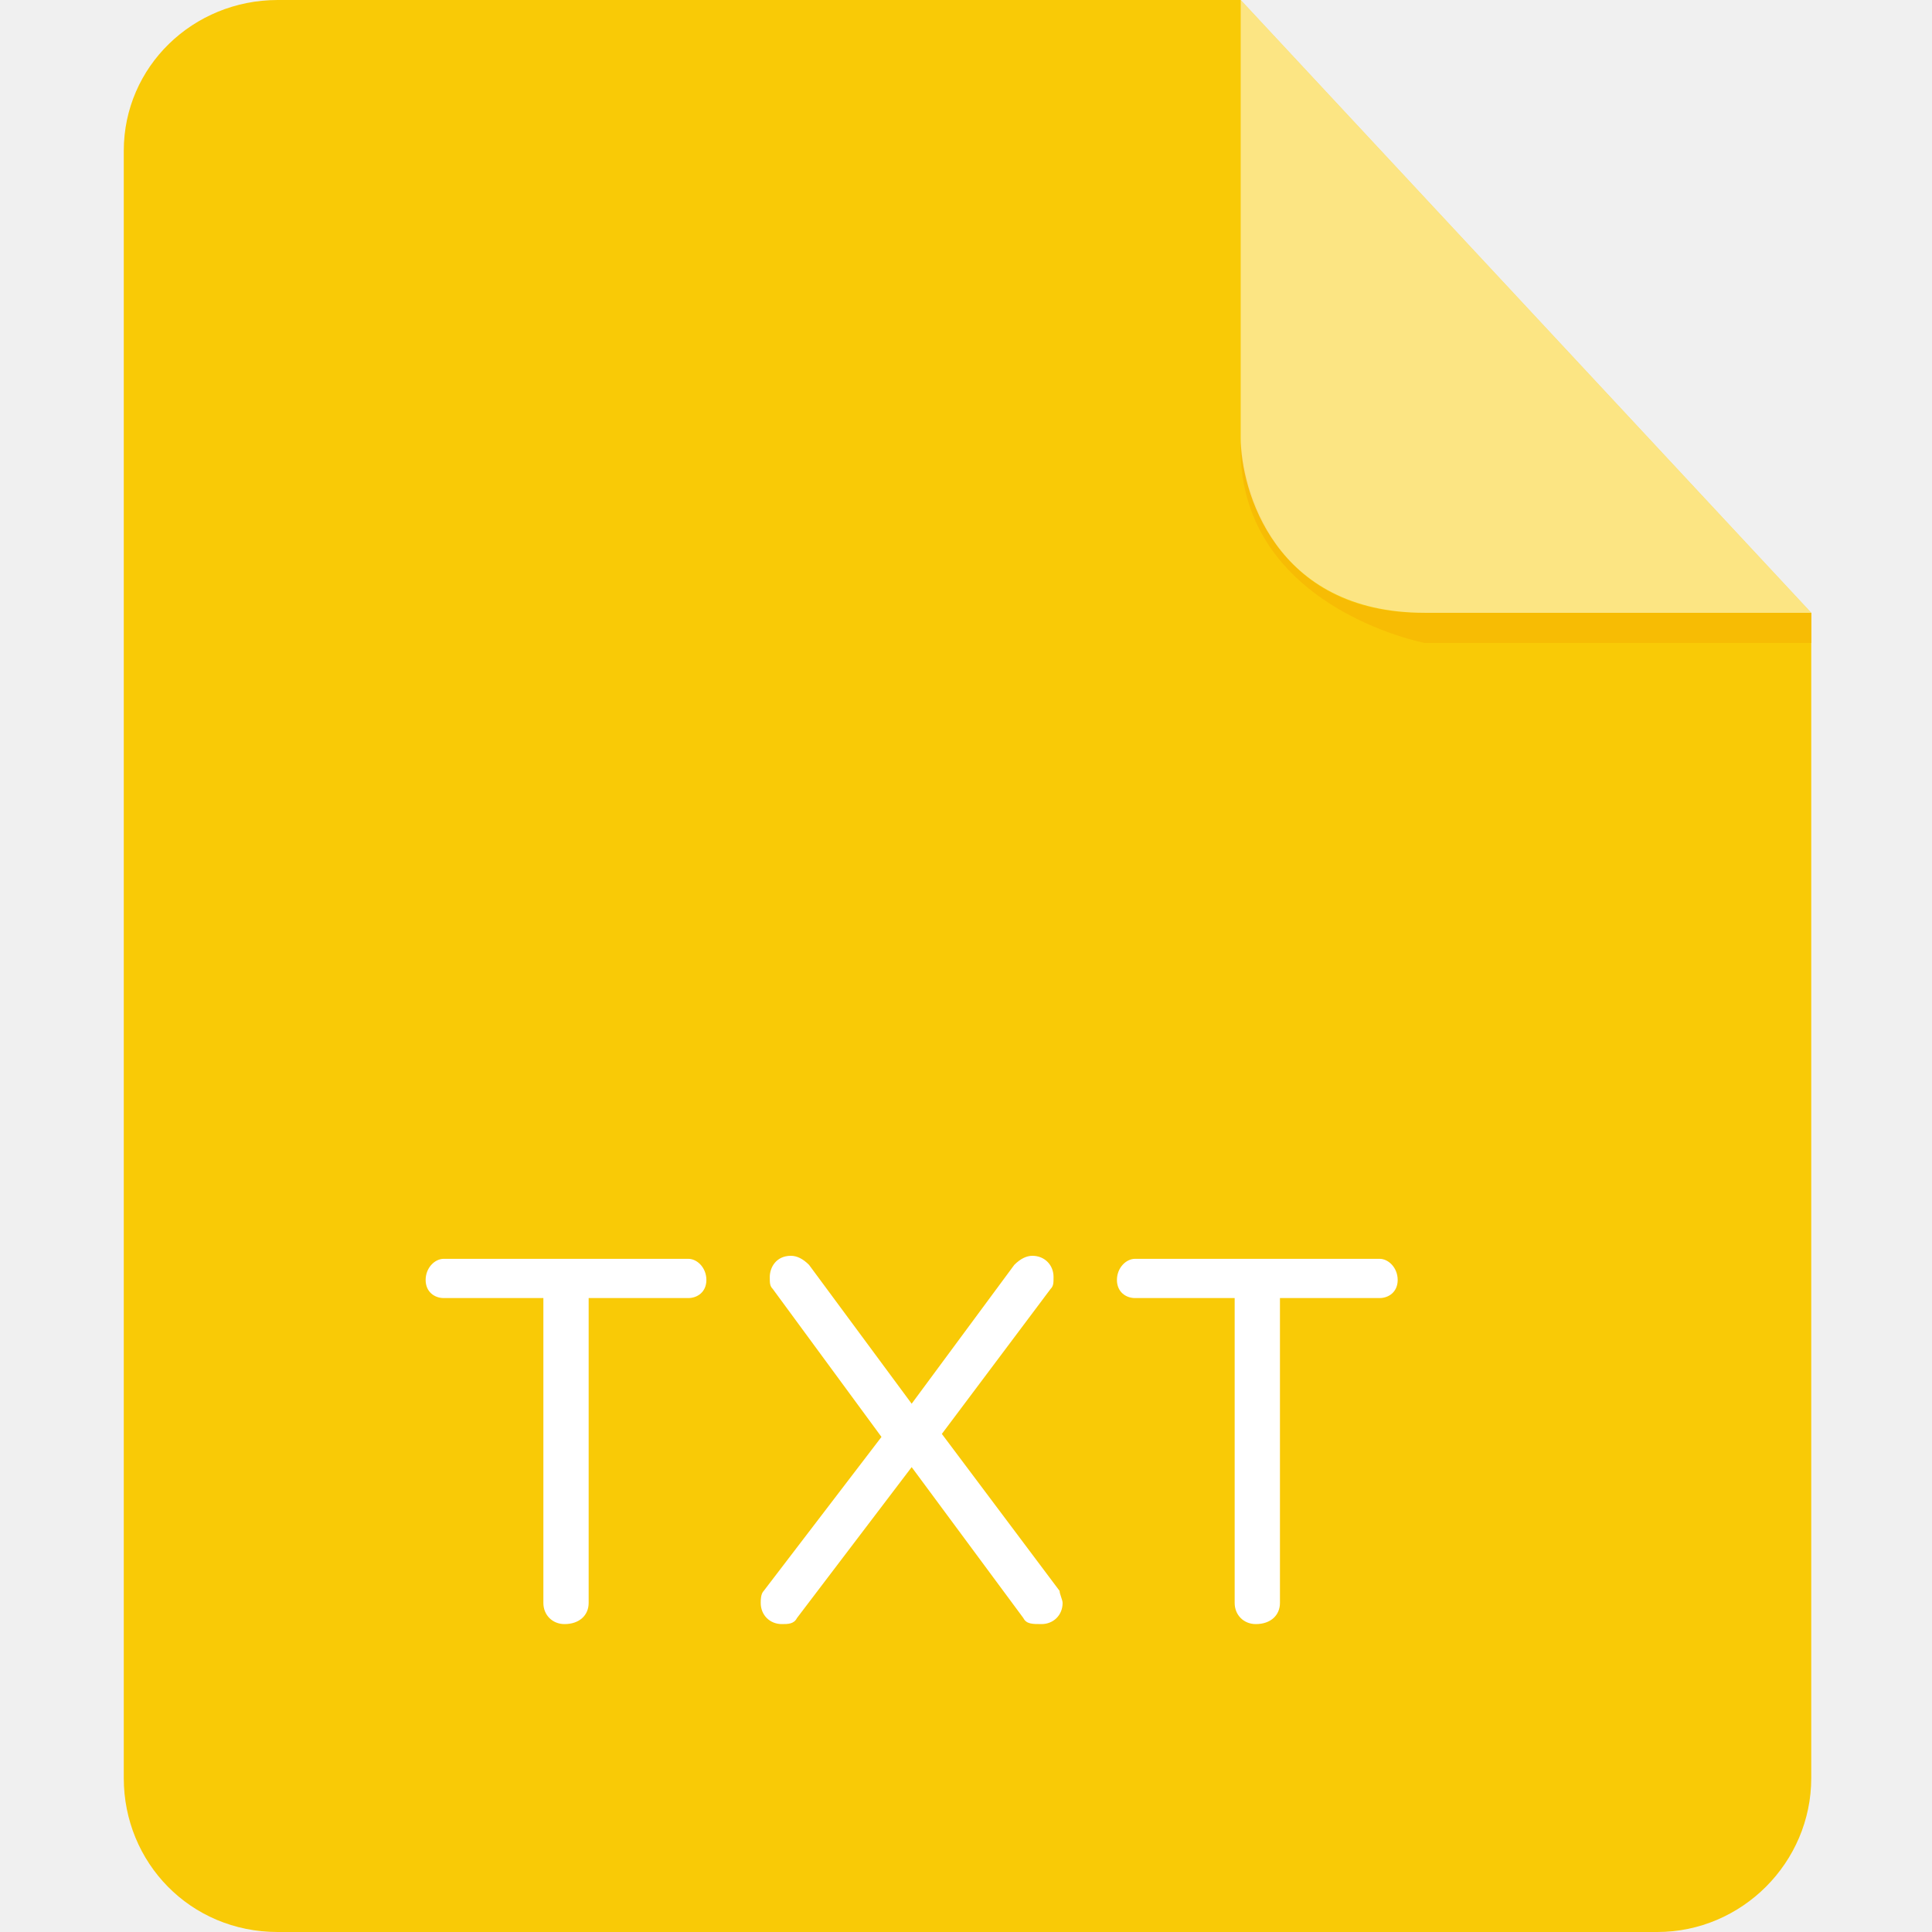
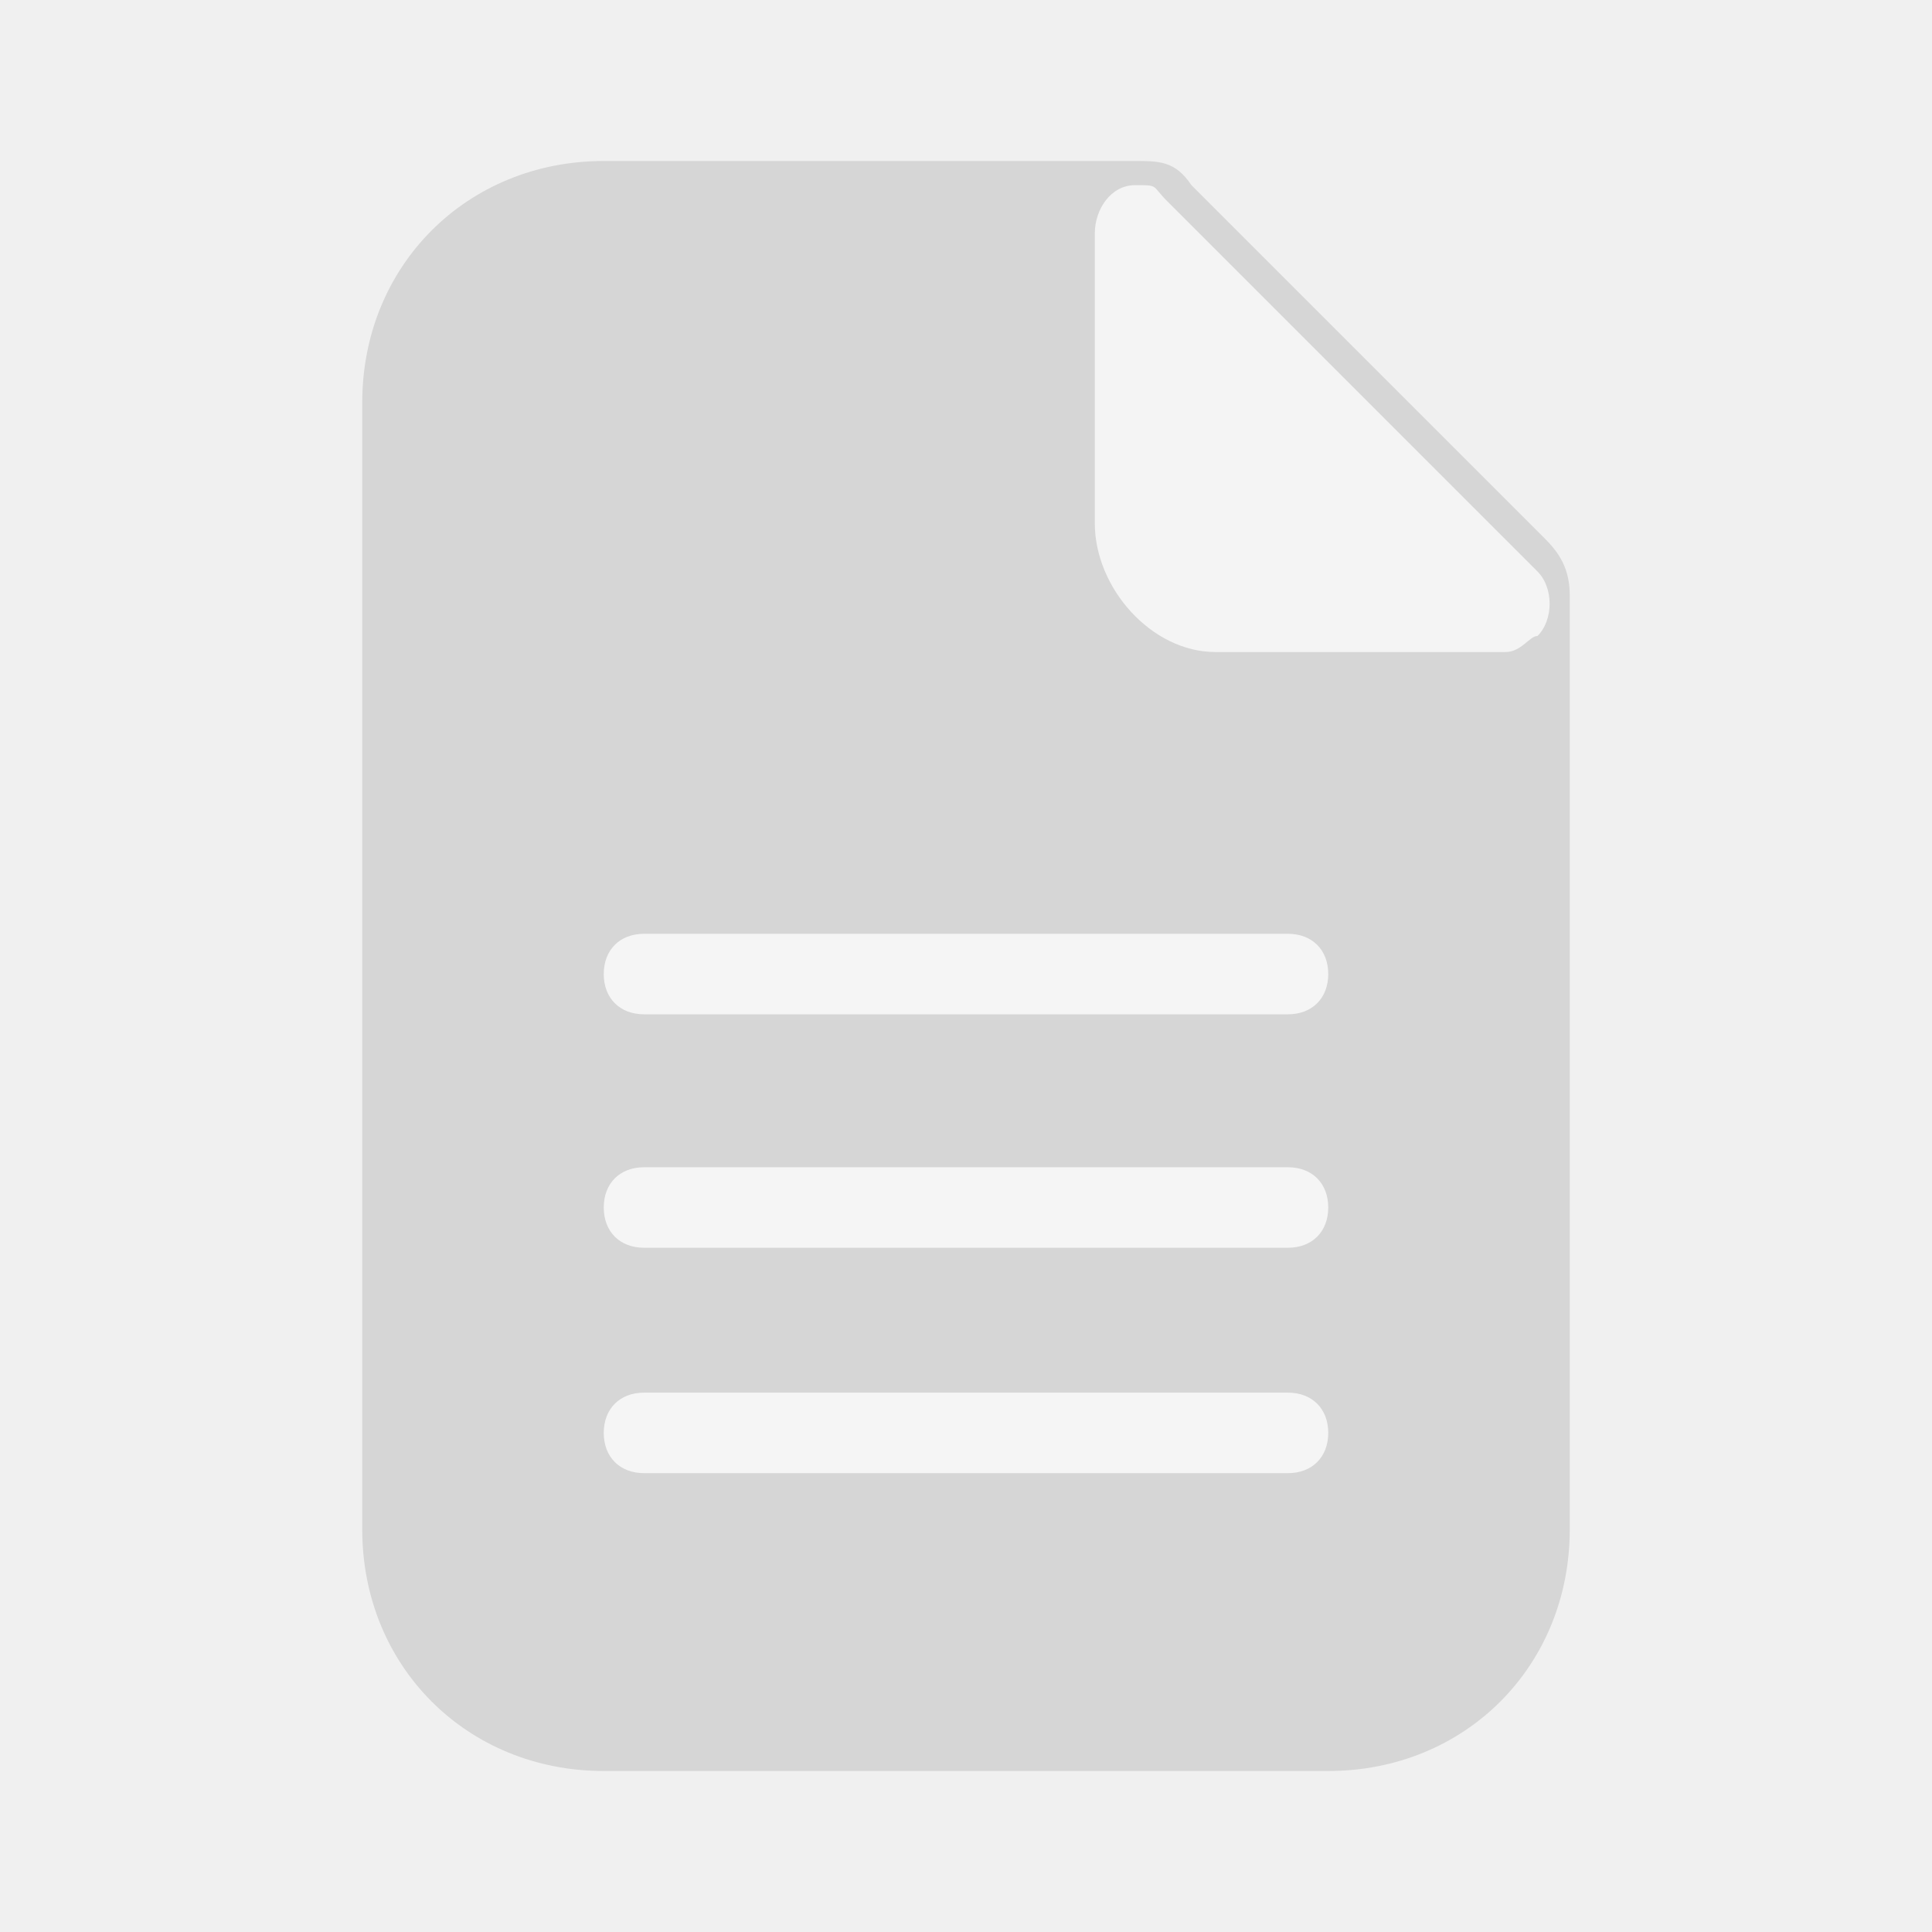
- <svg xmlns="http://www.w3.org/2000/svg" class="icon" width="200px" height="200.00px" viewBox="0 0 1024 1024" version="1.1">
-   <path d="M147.2 0C102.4 0 65.6 35.2 65.6 80v862.4c0 44.8 35.2 81.6 81.6 81.6h731.2c44.8 0 81.6-36.8 81.6-81.6V324.8L657.6 0H147.2z" fill="#F9CA06" />
-   <path d="M960 324.8v16H755.2s-100.8-19.2-97.6-107.2c0 0 3.2 91.2 96 91.2H960z" fill="#F7BC04" />
-   <path d="M657.6 0v232c0 27.2 17.6 92.8 97.6 92.8H960L657.6 0z" fill="#FFFFFF" opacity=".5" />
-   <path d="M364.8 688h-52.8v161.6c0 6.4-4.8 11.2-12.8 11.2-6.4 0-11.2-4.8-11.2-11.2V688h-52.8c-4.8 0-9.6-3.2-9.6-9.6 0-6.4 4.8-11.2 9.6-11.2h129.6c4.8 0 9.6 4.8 9.6 11.2 0 6.4-4.8 9.6-9.6 9.6z m187.2 172.8c-4.8 0-8 0-9.6-3.2l-59.2-80-60.8 80c-1.6 3.2-4.8 3.2-8 3.2-6.4 0-11.2-4.8-11.2-11.2 0-1.6 0-4.8 1.6-6.4l62.4-81.6-57.6-78.4c-1.6-1.6-1.6-3.2-1.6-6.4 0-4.8 3.2-11.2 11.2-11.2 3.2 0 6.4 1.6 9.6 4.8l54.4 73.6 54.4-73.6c3.2-3.2 6.4-4.8 9.6-4.8 6.4 0 11.2 4.8 11.2 11.2 0 3.2 0 4.8-1.6 6.4l-57.6 76.8 62.4 83.2c0 1.6 1.6 4.8 1.6 6.4 0 6.4-4.8 11.2-11.2 11.2zM731.2 688h-52.8v161.6c0 6.4-4.8 11.2-12.8 11.2-6.4 0-11.2-4.8-11.2-11.2V688h-52.8c-4.8 0-9.6-3.2-9.6-9.6 0-6.4 4.8-11.2 9.6-11.2h129.6c4.8 0 9.6 4.8 9.6 11.2 0 6.4-4.8 9.6-9.6 9.6z" fill="#FFFFFF" />
+ <svg xmlns="http://www.w3.org/2000/svg" id="Layer_1" version="1.1" viewBox="0 0 24 24">
+   <defs>
+     <style>
+       .st0 {
+         fill: #d6d6d6;
+       }
+ 
+       .st1 {
+         fill: #f4f4f4;
+       }
+ 
+       .st2 {
+         fill: #f5f5f5;
+       }
+     </style>
+   </defs>
+   <path class="st0" d="M16.5,22H7.5c-1.7,0-3-1.3-3-3V5c0-1.7,1.3-3,3-3h6.6c.3,0,.5,0,.7.3l4.4,4.4c.2.2.3.4.3.7v11.6c0,1.7-1.3,3-3,3Z" />
+   <path class="st1" d="M18.7,8.1h-3.6c-.8,0-1.5-.8-1.5-1.6v-3.6c0-.3.2-.6.5-.6s.2,0,.4.2l4.6,4.6c.2.2.2.6,0,.8-.1,0-.2.2-.4.2h0Z" />
+   <path class="st2" d="M16,12.6h-8c-.3,0-.5-.2-.5-.5s.2-.5.5-.5h8c.3,0,.5.2.5.5s-.2.5-.5.5Z" />
+   <path class="st2" d="M16,15.5h-8c-.3,0-.5-.2-.5-.5s.2-.5.5-.5h8c.3,0,.5.2.5.5s-.2.5-.5.5Z" />
+   <path class="st2" d="M16,18.3h-8c-.3,0-.5-.2-.5-.5s.2-.5.5-.5h8c.3,0,.5.2.5.5s-.2.5-.5.5Z" />
</svg>
